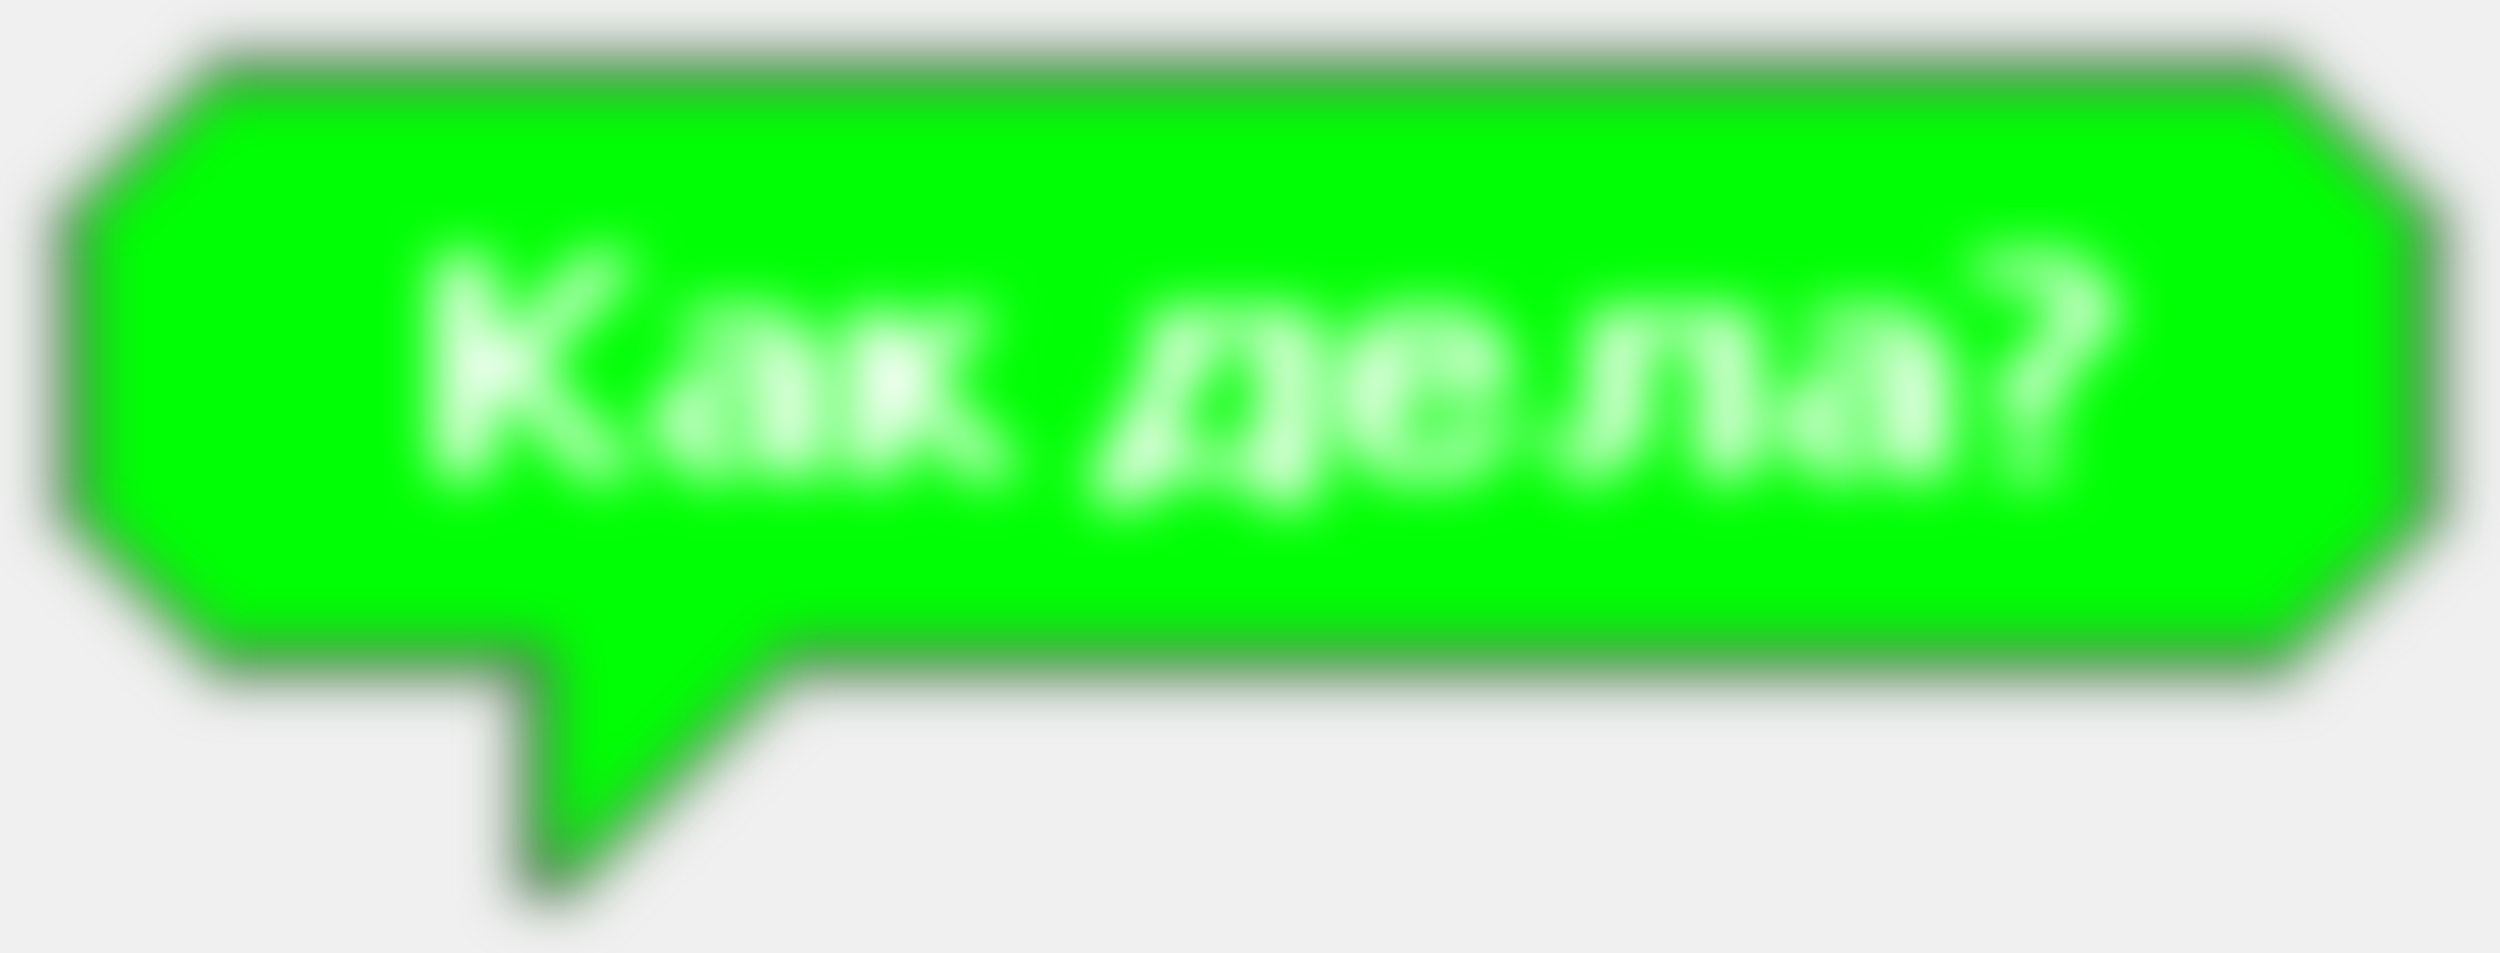
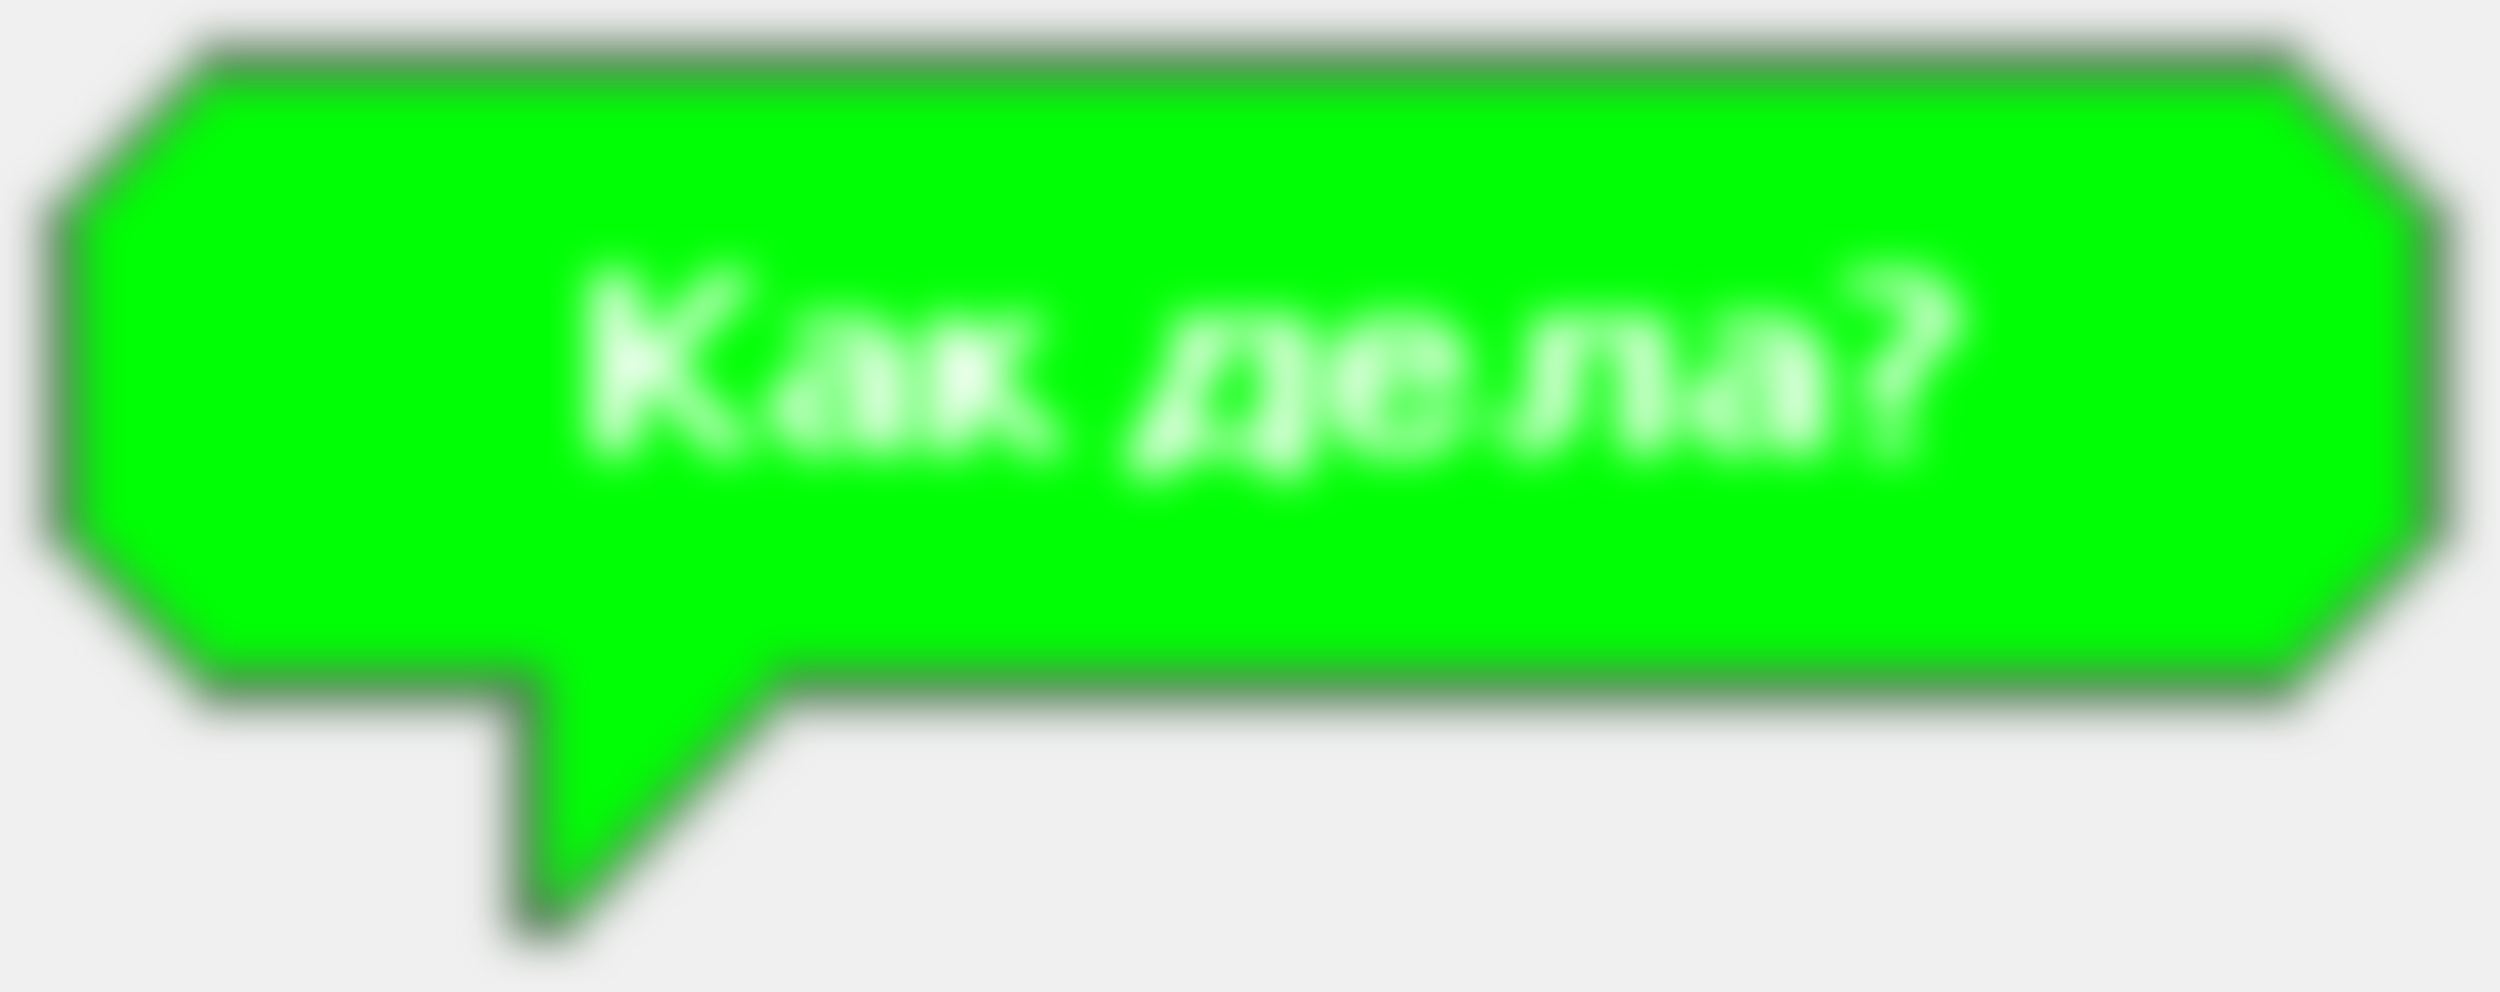
- <svg xmlns="http://www.w3.org/2000/svg" width="189" height="72" viewBox="0 0 189 72" fill="none">
-   <g filter="url(#filter0_f_388_4872)">
-     <path d="M16.5 5.454L4.714 17.127L5.164 38.61L16.715 50.212L39.973 50.829V67.219L42.464 67.243L58.97 50.888L171.747 50.829L183.313 39.233L183.585 16.332L172.202 5.162L16.5 5.454Z" fill="#00FF04" />
-     <rect x="58.44" y="48.662" width="115.393" height="2.763" fill="#577458" />
-     <rect x="15.167" y="48.662" width="26.057" height="2.763" fill="#577458" />
-     <rect width="19.338" height="2.792" transform="matrix(0 -1 -1 0 41.689 68)" fill="#577458" />
-     <rect x="15.167" y="4" width="158.666" height="2.763" fill="#577458" />
-     <rect x="173.833" y="45.899" width="2.792" height="2.763" fill="#577458" />
-     <rect x="176.625" y="43.137" width="2.792" height="2.763" fill="#577458" />
-     <rect x="179.417" y="40.374" width="2.792" height="2.763" fill="#577458" />
-     <rect width="2.792" height="2.763" transform="matrix(-1 0 0 1 182.208 12.2877)" fill="#577458" />
-     <rect width="2.792" height="2.763" transform="matrix(-1 0 0 1 179.417 9.52515)" fill="#577458" />
-     <rect width="2.792" height="2.763" transform="matrix(-1 0 0 1 176.625 6.76263)" fill="#577458" />
-     <rect x="6.792" y="12.288" width="2.792" height="2.763" fill="#577458" />
-     <rect x="9.584" y="9.525" width="2.792" height="2.763" fill="#577458" />
-     <rect x="12.375" y="6.763" width="2.792" height="2.763" fill="#577458" />
-     <rect width="2.792" height="2.763" transform="matrix(1 0 0 -1 6.79175 43.1367)" fill="#577458" />
-     <rect width="2.792" height="2.763" transform="matrix(1 0 0 -1 9.5835 45.8993)" fill="#577458" />
-     <rect width="2.792" height="2.763" transform="matrix(1 0 0 -1 12.3752 48.6619)" fill="#577458" />
-     <rect x="58.44" y="54.187" width="2.792" height="2.763" transform="rotate(180 58.4395 54.1871)" fill="#577458" />
-     <rect x="55.648" y="56.95" width="2.792" height="2.763" transform="rotate(180 55.6479 56.9497)" fill="#577458" />
-     <rect x="52.856" y="59.712" width="2.792" height="2.763" transform="rotate(180 52.8562 59.7123)" fill="#577458" />
-     <rect x="50.064" y="62.475" width="2.792" height="2.763" transform="rotate(180 50.0642 62.4749)" fill="#577458" />
-     <rect x="47.273" y="65.237" width="2.792" height="2.763" transform="rotate(180 47.2725 65.2374)" fill="#577458" />
-     <rect x="44.481" y="68" width="2.792" height="2.763" transform="rotate(180 44.4807 68)" fill="#577458" />
-     <rect x="182.208" y="15.05" width="2.792" height="25.324" fill="#577458" />
-     <rect x="4" y="15.05" width="2.792" height="25.324" fill="#577458" />
+ <svg xmlns="http://www.w3.org/2000/svg" width="232" height="92" viewBox="0 0 232 92" fill="none">
+   <g filter="url(#filter0_f_390_7781)">
+     <path d="M19.44 5.891L4.883 21.07L5.438 49.004L19.706 64.091L48.433 64.893V86.206L51.51 86.236L71.897 64.969L211.195 64.893L225.481 49.814L225.817 20.036L211.758 5.511L19.44 5.891Z" fill="#00FF04" />
+     <rect x="71.242" y="62.075" width="142.53" height="3.592" fill="#577458" />
+     <rect x="17.794" y="62.075" width="32.184" height="3.592" fill="#577458" />
+     <rect width="25.146" height="3.448" transform="matrix(0 -1 -1 0 50.5522 87.2208)" fill="#577458" />
+     <rect x="17.794" y="4" width="195.978" height="3.592" fill="#577458" />
+     <rect x="213.771" y="58.483" width="3.448" height="3.592" fill="#577458" />
+     <rect x="217.22" y="54.89" width="3.448" height="3.592" fill="#577458" />
+     <rect x="220.668" y="51.298" width="3.448" height="3.592" fill="#577458" />
+     <rect width="3.448" height="3.592" transform="matrix(-1 0 0 1 224.117 14.7767)" fill="#577458" />
+     <rect width="3.448" height="3.592" transform="matrix(-1 0 0 1 220.668 11.1845)" fill="#577458" />
+     <rect width="3.448" height="3.592" transform="matrix(-1 0 0 1 217.22 7.59231)" fill="#577458" />
+     <rect x="7.449" y="14.777" width="3.448" height="3.592" fill="#577458" />
+     <rect x="10.896" y="11.184" width="3.448" height="3.592" fill="#577458" />
+     <rect x="14.345" y="7.592" width="3.448" height="3.592" fill="#577458" />
+     <rect width="3.448" height="3.592" transform="matrix(1 0 0 -1 7.44873 54.8904)" fill="#577458" />
+     <rect width="3.448" height="3.592" transform="matrix(1 0 0 -1 10.8965 58.4827)" fill="#577458" />
+     <rect width="3.448" height="3.592" transform="matrix(1 0 0 -1 14.3447 62.0749)" fill="#577458" />
+     <rect x="71.242" y="69.26" width="3.448" height="3.592" transform="rotate(180 71.2417 69.2596)" fill="#577458" />
+     <rect x="67.794" y="72.852" width="3.448" height="3.592" transform="rotate(180 67.7939 72.8518)" fill="#577458" />
+     <rect x="64.345" y="76.444" width="3.448" height="3.592" transform="rotate(180 64.3452 76.4441)" fill="#577458" />
+     <rect x="60.898" y="80.036" width="3.448" height="3.592" transform="rotate(180 60.8975 80.0363)" fill="#577458" />
+     <rect x="57.449" y="83.629" width="3.448" height="3.592" transform="rotate(180 57.4487 83.6285)" fill="#577458" />
+     <rect x="54.001" y="87.221" width="3.448" height="3.592" transform="rotate(180 54.001 87.2208)" fill="#577458" />
+     <rect x="224.117" y="18.369" width="3.448" height="32.929" fill="#577458" />
+     <rect x="4" y="18.369" width="3.448" height="32.929" fill="#577458" />
  </g>
-   <g filter="url(#filter1_f_388_4872)">
-     <path d="M43.385 33.923H41.308V31.846H39.231V29.769H37.154V36H33V19.385H37.154V25.615H39.231V23.538H41.308V21.462H43.385V19.385H47.538V21.462H45.462V23.538H43.385V25.615H41.308V29.769H43.385V31.846H45.462V33.923H47.538V36H43.385V33.923ZM62.073 25.615V36H57.919V33.923H55.842V31.846H57.919V29.769H53.765V33.923H55.842V36H51.688V33.923H49.611V29.769H51.688V27.692H57.919V25.615H51.688V23.538H59.996V25.615H62.073ZM64.14 36V23.538H68.293V25.615H70.37V23.538H74.524V25.615H72.447V27.692H70.37V29.769H72.447V31.846H74.524V33.923H76.601V36H72.447V33.923H70.37V31.846H68.293V36H64.14ZM82.834 38.077V33.923H84.911V29.769H86.988V23.538H99.449V38.077H95.296V36H86.988V38.077H82.834ZM95.296 25.615H91.142V29.769H89.065V33.923H95.296V25.615ZM111.913 33.923V36H103.605V33.923H101.528V25.615H103.605V23.538H111.913V25.615H113.99V29.769H105.682V33.923H109.836V31.846H113.99V33.923H111.913ZM109.836 25.615H105.682V27.692H109.836V25.615ZM128.518 25.615H124.364V33.923H122.287V36H118.134V33.923H120.21V23.538H132.672V36H128.518V25.615ZM116.057 33.923V31.846H118.134V33.923H116.057ZM147.213 25.615V36H143.059V33.923H140.982V31.846H143.059V29.769H138.905V33.923H140.982V36H136.828V33.923H134.751V29.769H136.828V27.692H143.059V25.615H136.828V23.538H145.136V25.615H147.213ZM159.664 21.462V25.615H157.587V27.692H155.51V31.846H151.356V27.692H153.433V25.615H155.51V21.462H149.279V19.385H157.587V21.462H159.664ZM151.356 36V33.923H155.51V36H151.356Z" fill="white" />
+   <g filter="url(#filter1_f_390_7781)">
+     <path d="M65.385 39.923H63.308V37.846H61.231V35.769H59.154V42H55V25.385H59.154V31.615H61.231V29.538H63.308V27.462H65.385V25.385H69.538V27.462H67.462V29.538H65.385V31.615H63.308V35.769H65.385V37.846H67.462V39.923H69.538V42H65.385V39.923ZM84.073 31.615V42H79.919V39.923H77.842V37.846H79.919V35.769H75.765V39.923H77.842V42H73.688V39.923H71.611V35.769H73.688V33.692H79.919V31.615H73.688V29.538H81.996V31.615H84.073ZM86.14 42V29.538H90.293V31.615H92.37V29.538H96.524V31.615H94.447V33.692H92.37V35.769H94.447V37.846H96.524V39.923H98.601V42H94.447V39.923H92.37V37.846H90.293V42H86.14ZM104.834 44.077V39.923H106.911V35.769H108.988V29.538H121.449V44.077H117.296V42H108.988V44.077H104.834ZM117.296 31.615H113.142V35.769H111.065V39.923H117.296V31.615ZM133.913 39.923V42H125.605V39.923H123.528V31.615H125.605V29.538H133.913V31.615H135.99V35.769H127.682V39.923H131.836V37.846H135.99V39.923H133.913ZM131.836 31.615H127.682V33.692H131.836V31.615ZM150.518 31.615H146.364V39.923H144.287V42H140.134V39.923H142.21V29.538H154.672V42H150.518V31.615ZM138.057 39.923V37.846H140.134V39.923H138.057ZM169.213 31.615V42H165.059V39.923H162.982V37.846H165.059V35.769H160.905V39.923H162.982V42H158.828V39.923H156.751V35.769H158.828V33.692H165.059V31.615H158.828V29.538H167.136V31.615H169.213ZM181.664 27.462V31.615H179.587V33.692H177.51V37.846H173.356V33.692H175.433V31.615H177.51V27.462H171.279V25.385H179.587V27.462H181.664ZM173.356 42V39.923H177.51V42H173.356Z" fill="white" />
  </g>
  <defs>
-     <filter id="filter0_f_388_4872" x="0" y="0" width="189" height="72" filterUnits="userSpaceOnUse" color-interpolation-filters="sRGB">
+     <filter id="filter0_f_390_7781" x="0" y="0" width="231.565" height="91.221" filterUnits="userSpaceOnUse" color-interpolation-filters="sRGB">
      <feFlood flood-opacity="0" result="BackgroundImageFix" />
      <feBlend mode="normal" in="SourceGraphic" in2="BackgroundImageFix" result="shape" />
-       <feGaussianBlur stdDeviation="2" result="effect1_foregroundBlur_388_4872" />
+       <feGaussianBlur stdDeviation="2" result="effect1_foregroundBlur_390_7781" />
    </filter>
-     <filter id="filter1_f_388_4872" x="29" y="15.385" width="134.664" height="26.692" filterUnits="userSpaceOnUse" color-interpolation-filters="sRGB">
+     <filter id="filter1_f_390_7781" x="51" y="21.385" width="134.664" height="26.692" filterUnits="userSpaceOnUse" color-interpolation-filters="sRGB">
      <feFlood flood-opacity="0" result="BackgroundImageFix" />
      <feBlend mode="normal" in="SourceGraphic" in2="BackgroundImageFix" result="shape" />
-       <feGaussianBlur stdDeviation="2" result="effect1_foregroundBlur_388_4872" />
+       <feGaussianBlur stdDeviation="2" result="effect1_foregroundBlur_390_7781" />
    </filter>
  </defs>
</svg>
